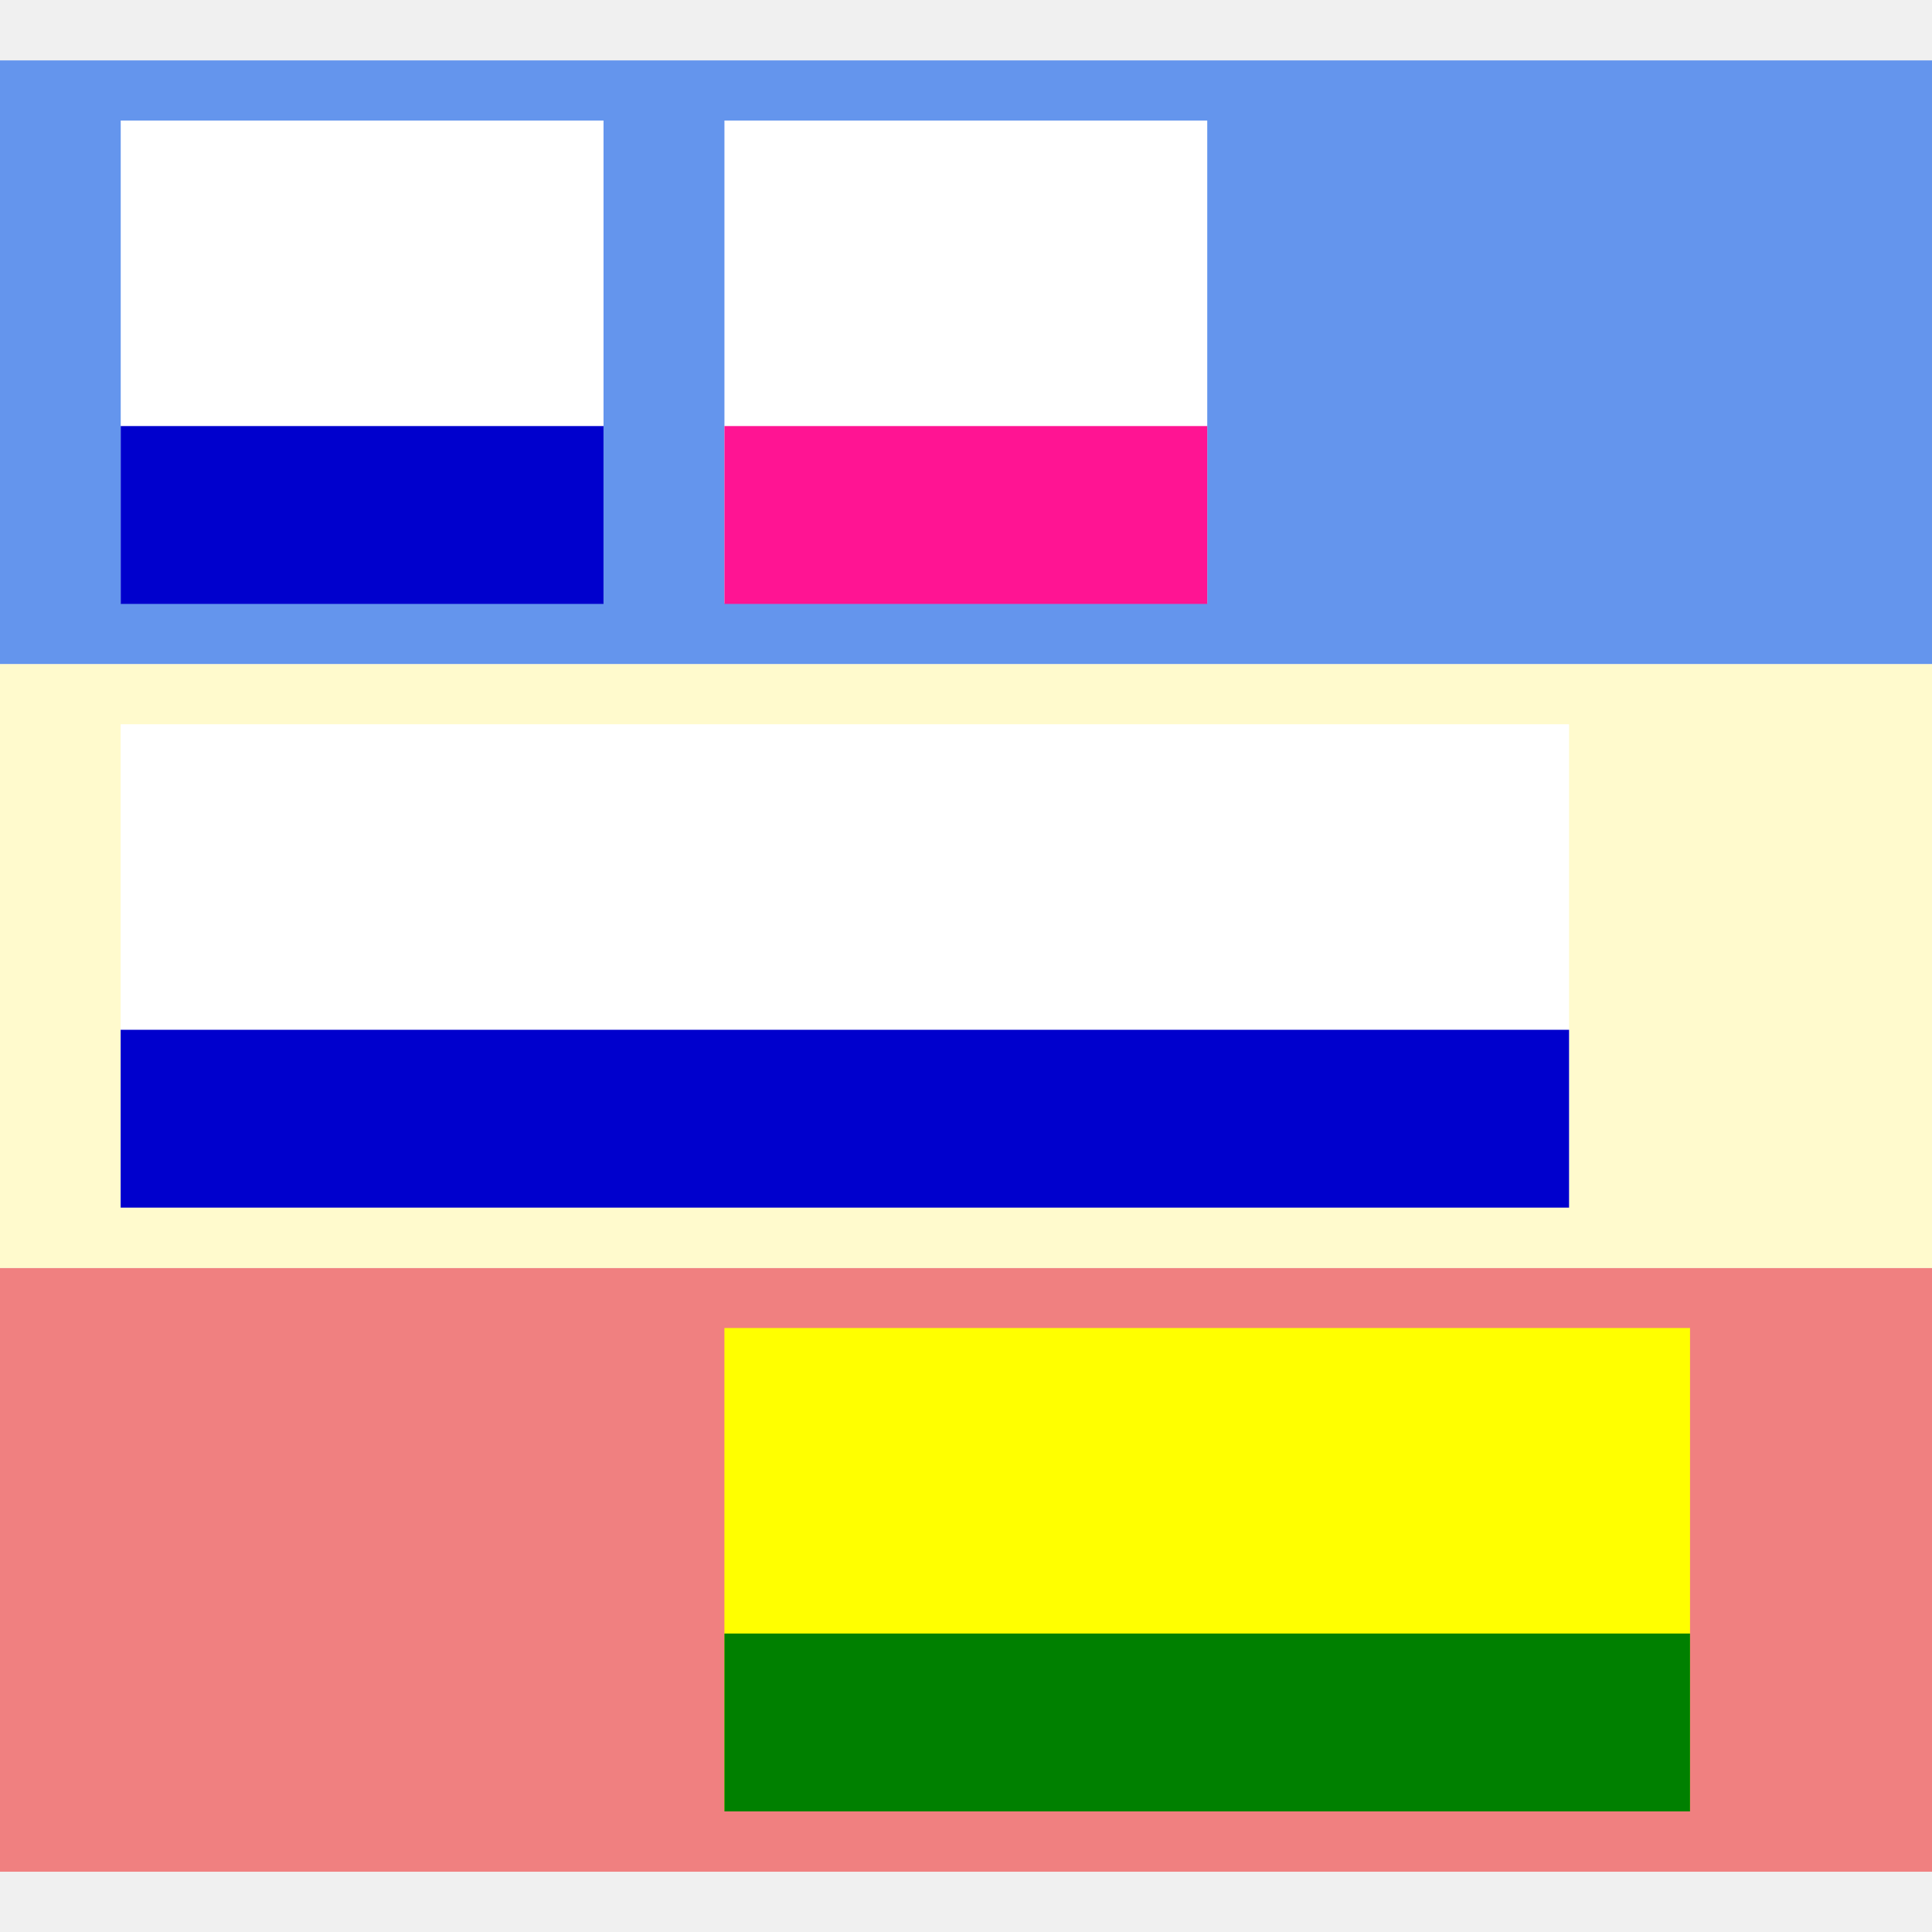
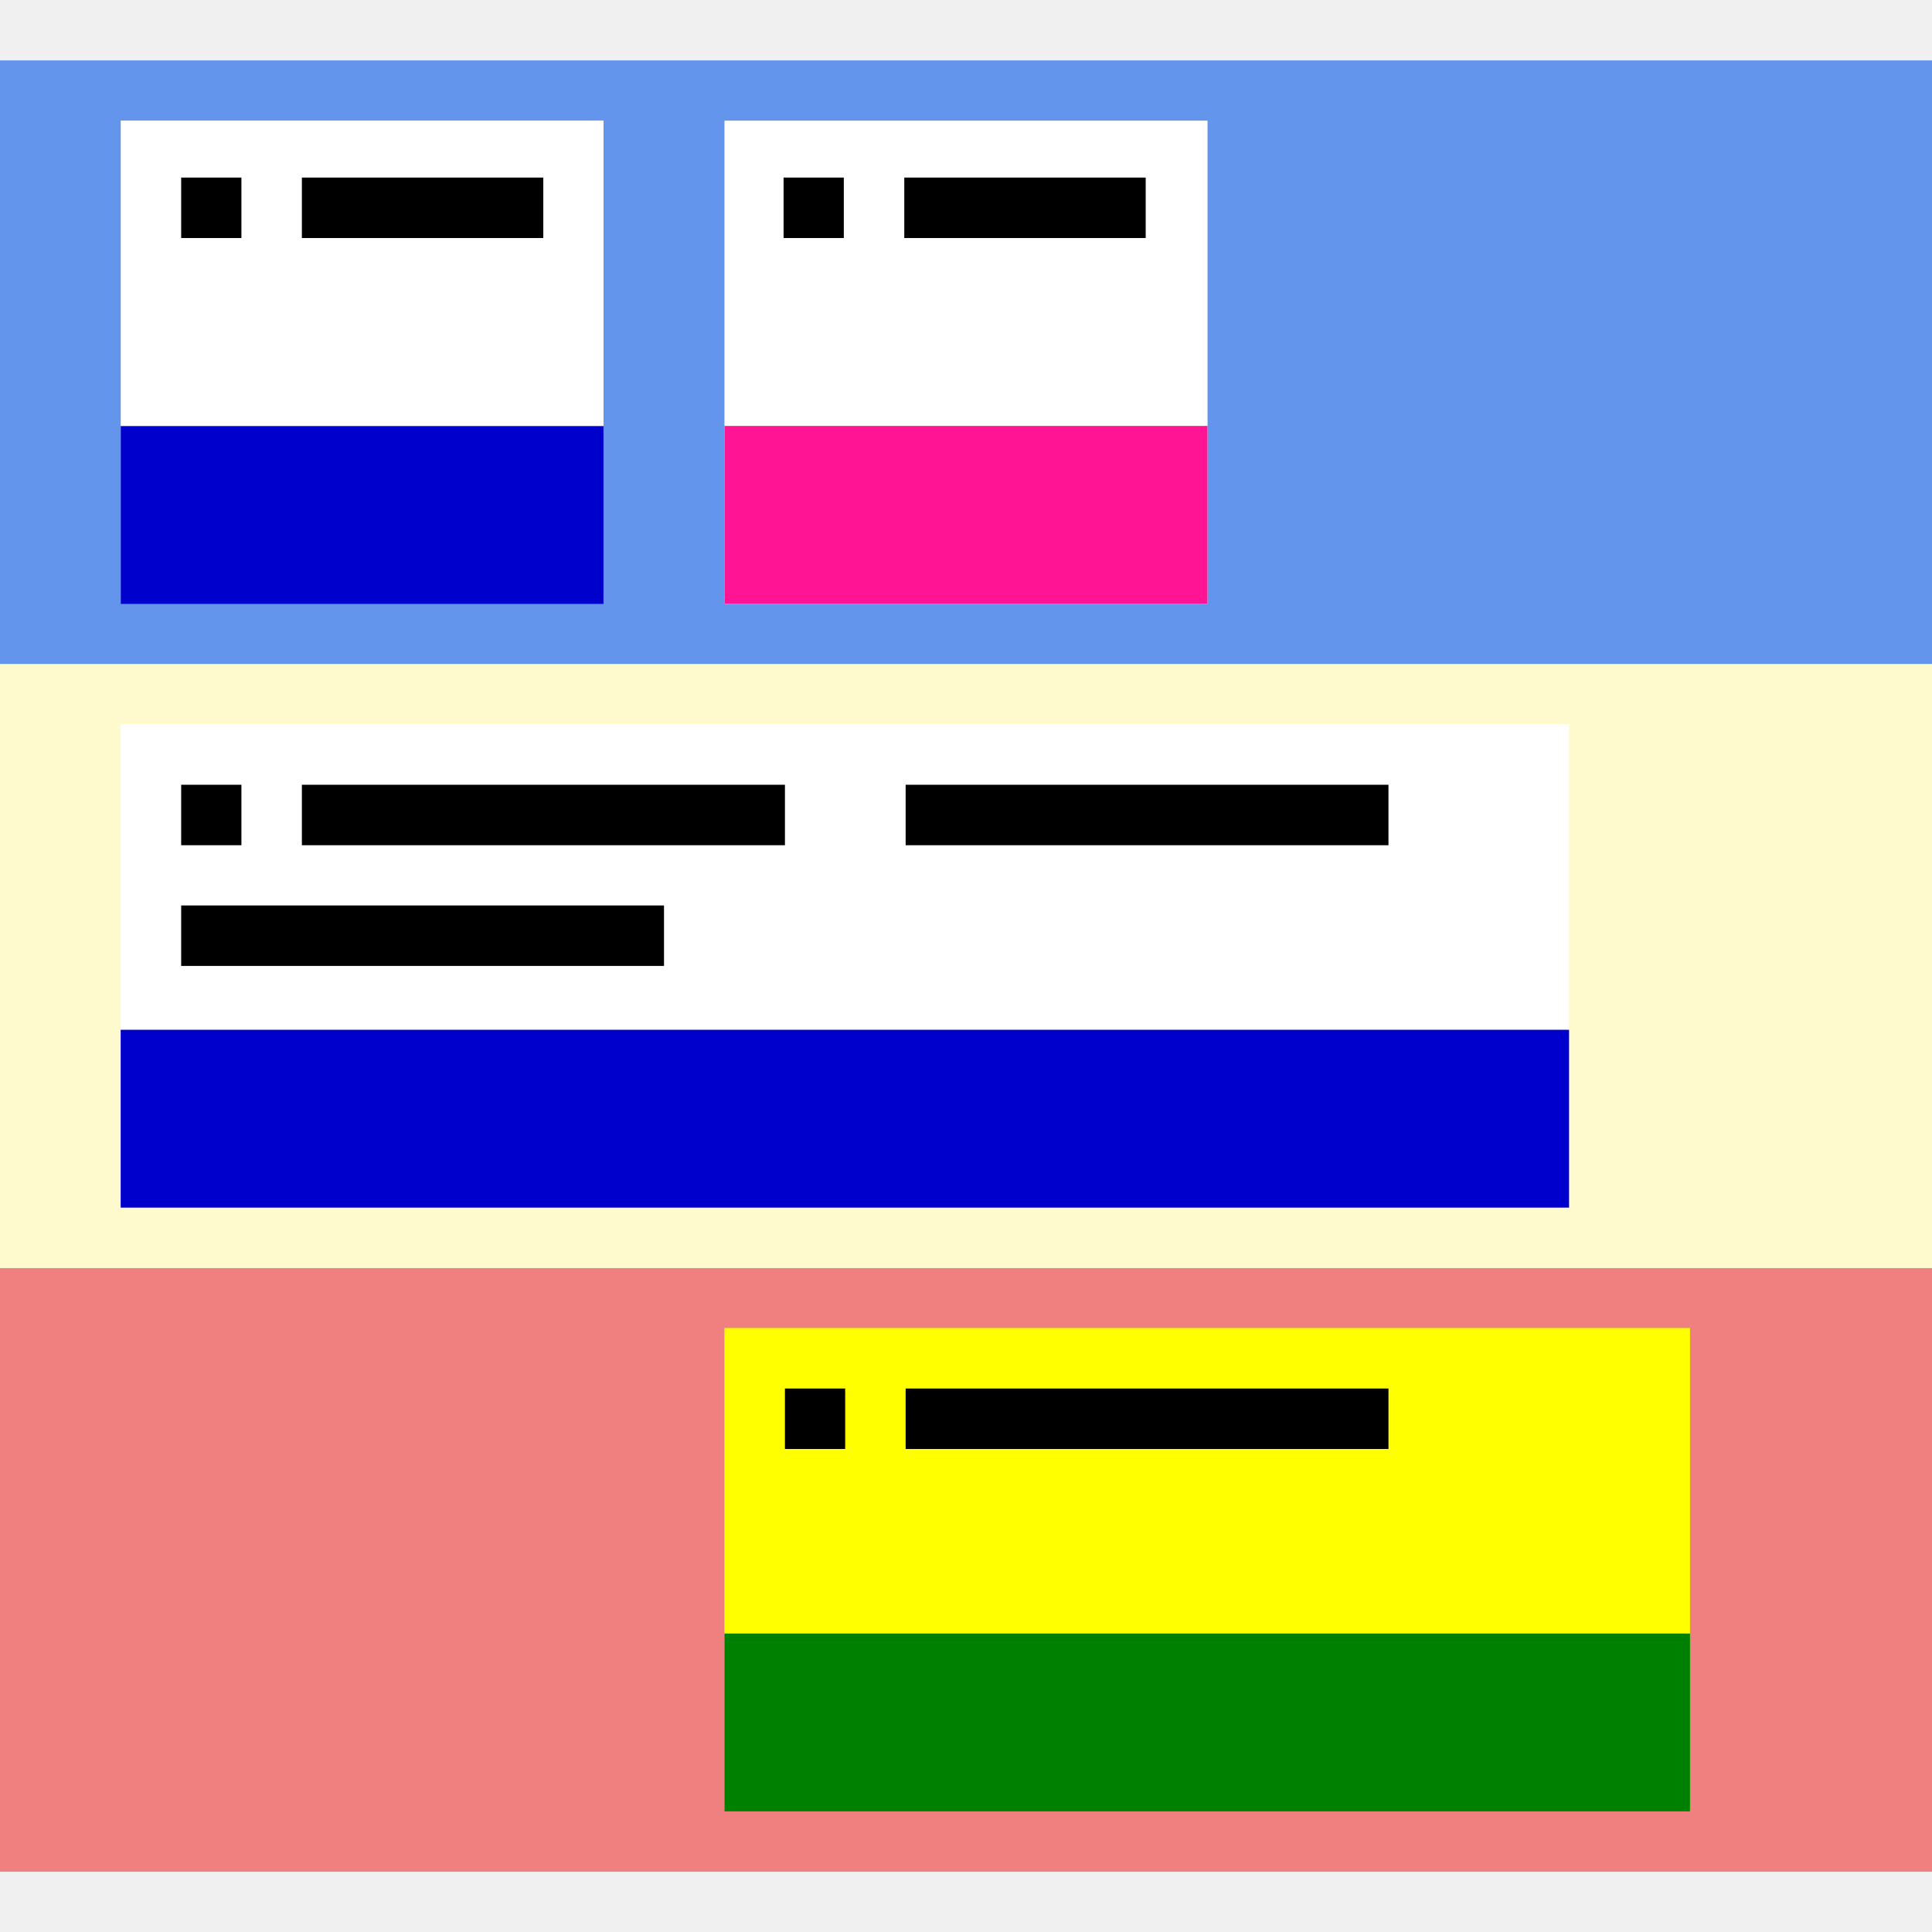
<svg xmlns="http://www.w3.org/2000/svg" width="32" height="32" viewBox="0 0 8.467 8.467" version="1.1" id="svg8">
  <defs id="defs2" />
  <g id="layer1" transform="translate(0,-288.5333)">
    <rect y="288.798" x="1.3877788e-17" height="2.646" width="8.467" id="rect845" style="opacity:1;fill:#6495ed;fill-opacity:1;stroke:none;stroke-width:1.191;stroke-linecap:butt;stroke-linejoin:miter;stroke-miterlimit:4;stroke-dasharray:none;stroke-dashoffset:0;stroke-opacity:1" />
    <g id="g821" transform="matrix(2.390821,0,0,2.390821,-2.705739,-405.436)">
      <rect y="290.485" x="1.353" height="0.885" width="0.885" id="rect815" style="opacity:1;fill:#ffffff;fill-opacity:1;stroke:none;stroke-width:1.24;stroke-linecap:butt;stroke-linejoin:miter;stroke-miterlimit:4;stroke-dasharray:none;stroke-dashoffset:0;stroke-opacity:1" />
      <rect y="291.045" x="1.353" height="0.326" width="0.885" id="rect817" style="opacity:1;fill:#0000cd;fill-opacity:1;stroke:none;stroke-width:1.69;stroke-linecap:butt;stroke-linejoin:miter;stroke-miterlimit:4;stroke-dasharray:none;stroke-dashoffset:0;stroke-opacity:1" />
    </g>
    <rect y="294.09" x="1.3877788e-17" height="2.646" width="8.467" id="rect843" style="opacity:1;fill:#f08080;fill-opacity:1;stroke:none;stroke-width:1.191;stroke-linecap:butt;stroke-linejoin:miter;stroke-miterlimit:4;stroke-dasharray:none;stroke-dashoffset:0;stroke-opacity:1" />
    <g transform="matrix(4.781643,0,0,2.390821,-3.294811,-400.1443)" id="g827">
      <rect style="opacity:1;fill:#ffff00;fill-opacity:1;stroke:none;stroke-width:1.24;stroke-linecap:butt;stroke-linejoin:miter;stroke-miterlimit:4;stroke-dasharray:none;stroke-dashoffset:0;stroke-opacity:1" id="rect823" width="0.885" height="0.885" x="1.353" y="290.485" />
      <rect style="opacity:1;fill:#008000;fill-opacity:1;stroke:none;stroke-width:1.69;stroke-linecap:butt;stroke-linejoin:miter;stroke-miterlimit:4;stroke-dasharray:none;stroke-dashoffset:0;stroke-opacity:1" id="rect825" width="0.885" height="0.326" x="1.353" y="291.045" />
    </g>
-     <g transform="matrix(2.390821,0,0,2.390821,-0.05990572,-405.436)" id="g833">
-       <rect style="opacity:1;fill:#ffffff;fill-opacity:1;stroke:none;stroke-width:1.24;stroke-linecap:butt;stroke-linejoin:miter;stroke-miterlimit:4;stroke-dasharray:none;stroke-dashoffset:0;stroke-opacity:1" id="rect829" width="0.885" height="0.885" x="1.353" y="290.485" />
-       <rect style="opacity:1;fill:#ff1493;fill-opacity:1;stroke:none;stroke-width:1.69;stroke-linecap:butt;stroke-linejoin:miter;stroke-miterlimit:4;stroke-dasharray:none;stroke-dashoffset:0;stroke-opacity:1" id="rect831" width="0.885" height="0.326" x="1.353" y="291.045" />
-     </g>
+     <rect y="289.062" x="3.175" height="2.117" width="2.117" id="rect829" style="opacity:1;fill:#ffffff;fill-opacity:1;stroke:none;stroke-width:2.965;stroke-linecap:butt;stroke-linejoin:miter;stroke-miterlimit:4;stroke-dasharray:none;stroke-dashoffset:0;stroke-opacity:1" />
+     <rect y="290.4" x="3.175" height="0.779" width="2.117" id="rect831" style="opacity:1;fill:#ff1493;fill-opacity:1;stroke:none;stroke-width:4.04;stroke-linecap:butt;stroke-linejoin:miter;stroke-miterlimit:4;stroke-dasharray:none;stroke-dashoffset:0;stroke-opacity:1" />
+     <path id="path893" d="M 0.794,289.444 H 1.058" style="fill:#000000;stroke:#000000;stroke-width:0.265;stroke-linecap:butt;stroke-linejoin:miter;stroke-miterlimit:4;stroke-dasharray:none;stroke-opacity:1" />
+     <path style="fill:#000000;stroke:#000000;stroke-width:0.265;stroke-linecap:butt;stroke-linejoin:miter;stroke-miterlimit:4;stroke-dasharray:none;stroke-opacity:1" d="M 1.323,289.444 H 2.381" id="path895" />
+     <path style="fill:#000000;stroke:#000000;stroke-width:0.265;stroke-linecap:butt;stroke-linejoin:miter;stroke-miterlimit:4;stroke-dasharray:none;stroke-opacity:1" d="M 3.434,289.444 H 3.698" id="path897" />
+     <path id="path899" d="M 3.963,289.444 H 5.021" style="fill:#000000;stroke:#000000;stroke-width:0.265;stroke-linecap:butt;stroke-linejoin:miter;stroke-miterlimit:4;stroke-dasharray:none;stroke-opacity:1" />
    <rect style="opacity:1;fill:#fffacd;fill-opacity:1;stroke:none;stroke-width:1.191;stroke-linecap:butt;stroke-linejoin:miter;stroke-miterlimit:4;stroke-dasharray:none;stroke-dashoffset:0;stroke-opacity:1" id="rect841" width="8.467" height="2.646" x="1.3877788e-17" y="291.444" />
    <g id="g839" transform="matrix(7.172464,0,0,2.390821,-9.17555,-402.7902)">
      <rect y="290.485" x="1.353" height="0.885" width="0.885" id="rect835" style="opacity:1;fill:#ffffff;fill-opacity:1;stroke:none;stroke-width:1.24;stroke-linecap:butt;stroke-linejoin:miter;stroke-miterlimit:4;stroke-dasharray:none;stroke-dashoffset:0;stroke-opacity:1" />
      <rect y="291.045" x="1.353" height="0.326" width="0.885" id="rect837" style="opacity:1;fill:#0000cd;fill-opacity:1;stroke:none;stroke-width:1.69;stroke-linecap:butt;stroke-linejoin:miter;stroke-miterlimit:4;stroke-dasharray:none;stroke-dashoffset:0;stroke-opacity:1" />
    </g>
+     <path id="path911" d="M 0.794,292.105 H 1.058" style="fill:#000000;stroke:#000000;stroke-width:0.265;stroke-linecap:butt;stroke-linejoin:miter;stroke-miterlimit:4;stroke-dasharray:none;stroke-opacity:1" />
+     <path style="fill:#000000;stroke:#000000;stroke-width:0.265;stroke-linecap:butt;stroke-linejoin:miter;stroke-miterlimit:4;stroke-dasharray:none;stroke-opacity:1" d="M 1.323,292.105 H 3.44" id="path913" />
+     <path id="path915" d="M 3.969,292.105 H 6.085" style="fill:#000000;stroke:#000000;stroke-width:0.265;stroke-linecap:butt;stroke-linejoin:miter;stroke-miterlimit:4;stroke-dasharray:none;stroke-opacity:1" />
+     <path style="fill:#000000;stroke:#000000;stroke-width:0.265;stroke-linecap:butt;stroke-linejoin:miter;stroke-miterlimit:4;stroke-dasharray:none;stroke-opacity:1" d="M 3.44,294.751 H 3.704" id="path917" />
+     <path id="path919" d="M 3.969,294.751 H 6.085" style="fill:#000000;stroke:#000000;stroke-width:0.265;stroke-linecap:butt;stroke-linejoin:miter;stroke-miterlimit:4;stroke-dasharray:none;stroke-opacity:1" />
+     <path style="fill:#000000;stroke:#000000;stroke-width:0.265;stroke-linecap:butt;stroke-linejoin:miter;stroke-miterlimit:4;stroke-dasharray:none;stroke-opacity:1" d="M 0.794,292.634 H 2.91" id="path923" />
  </g>
</svg>
